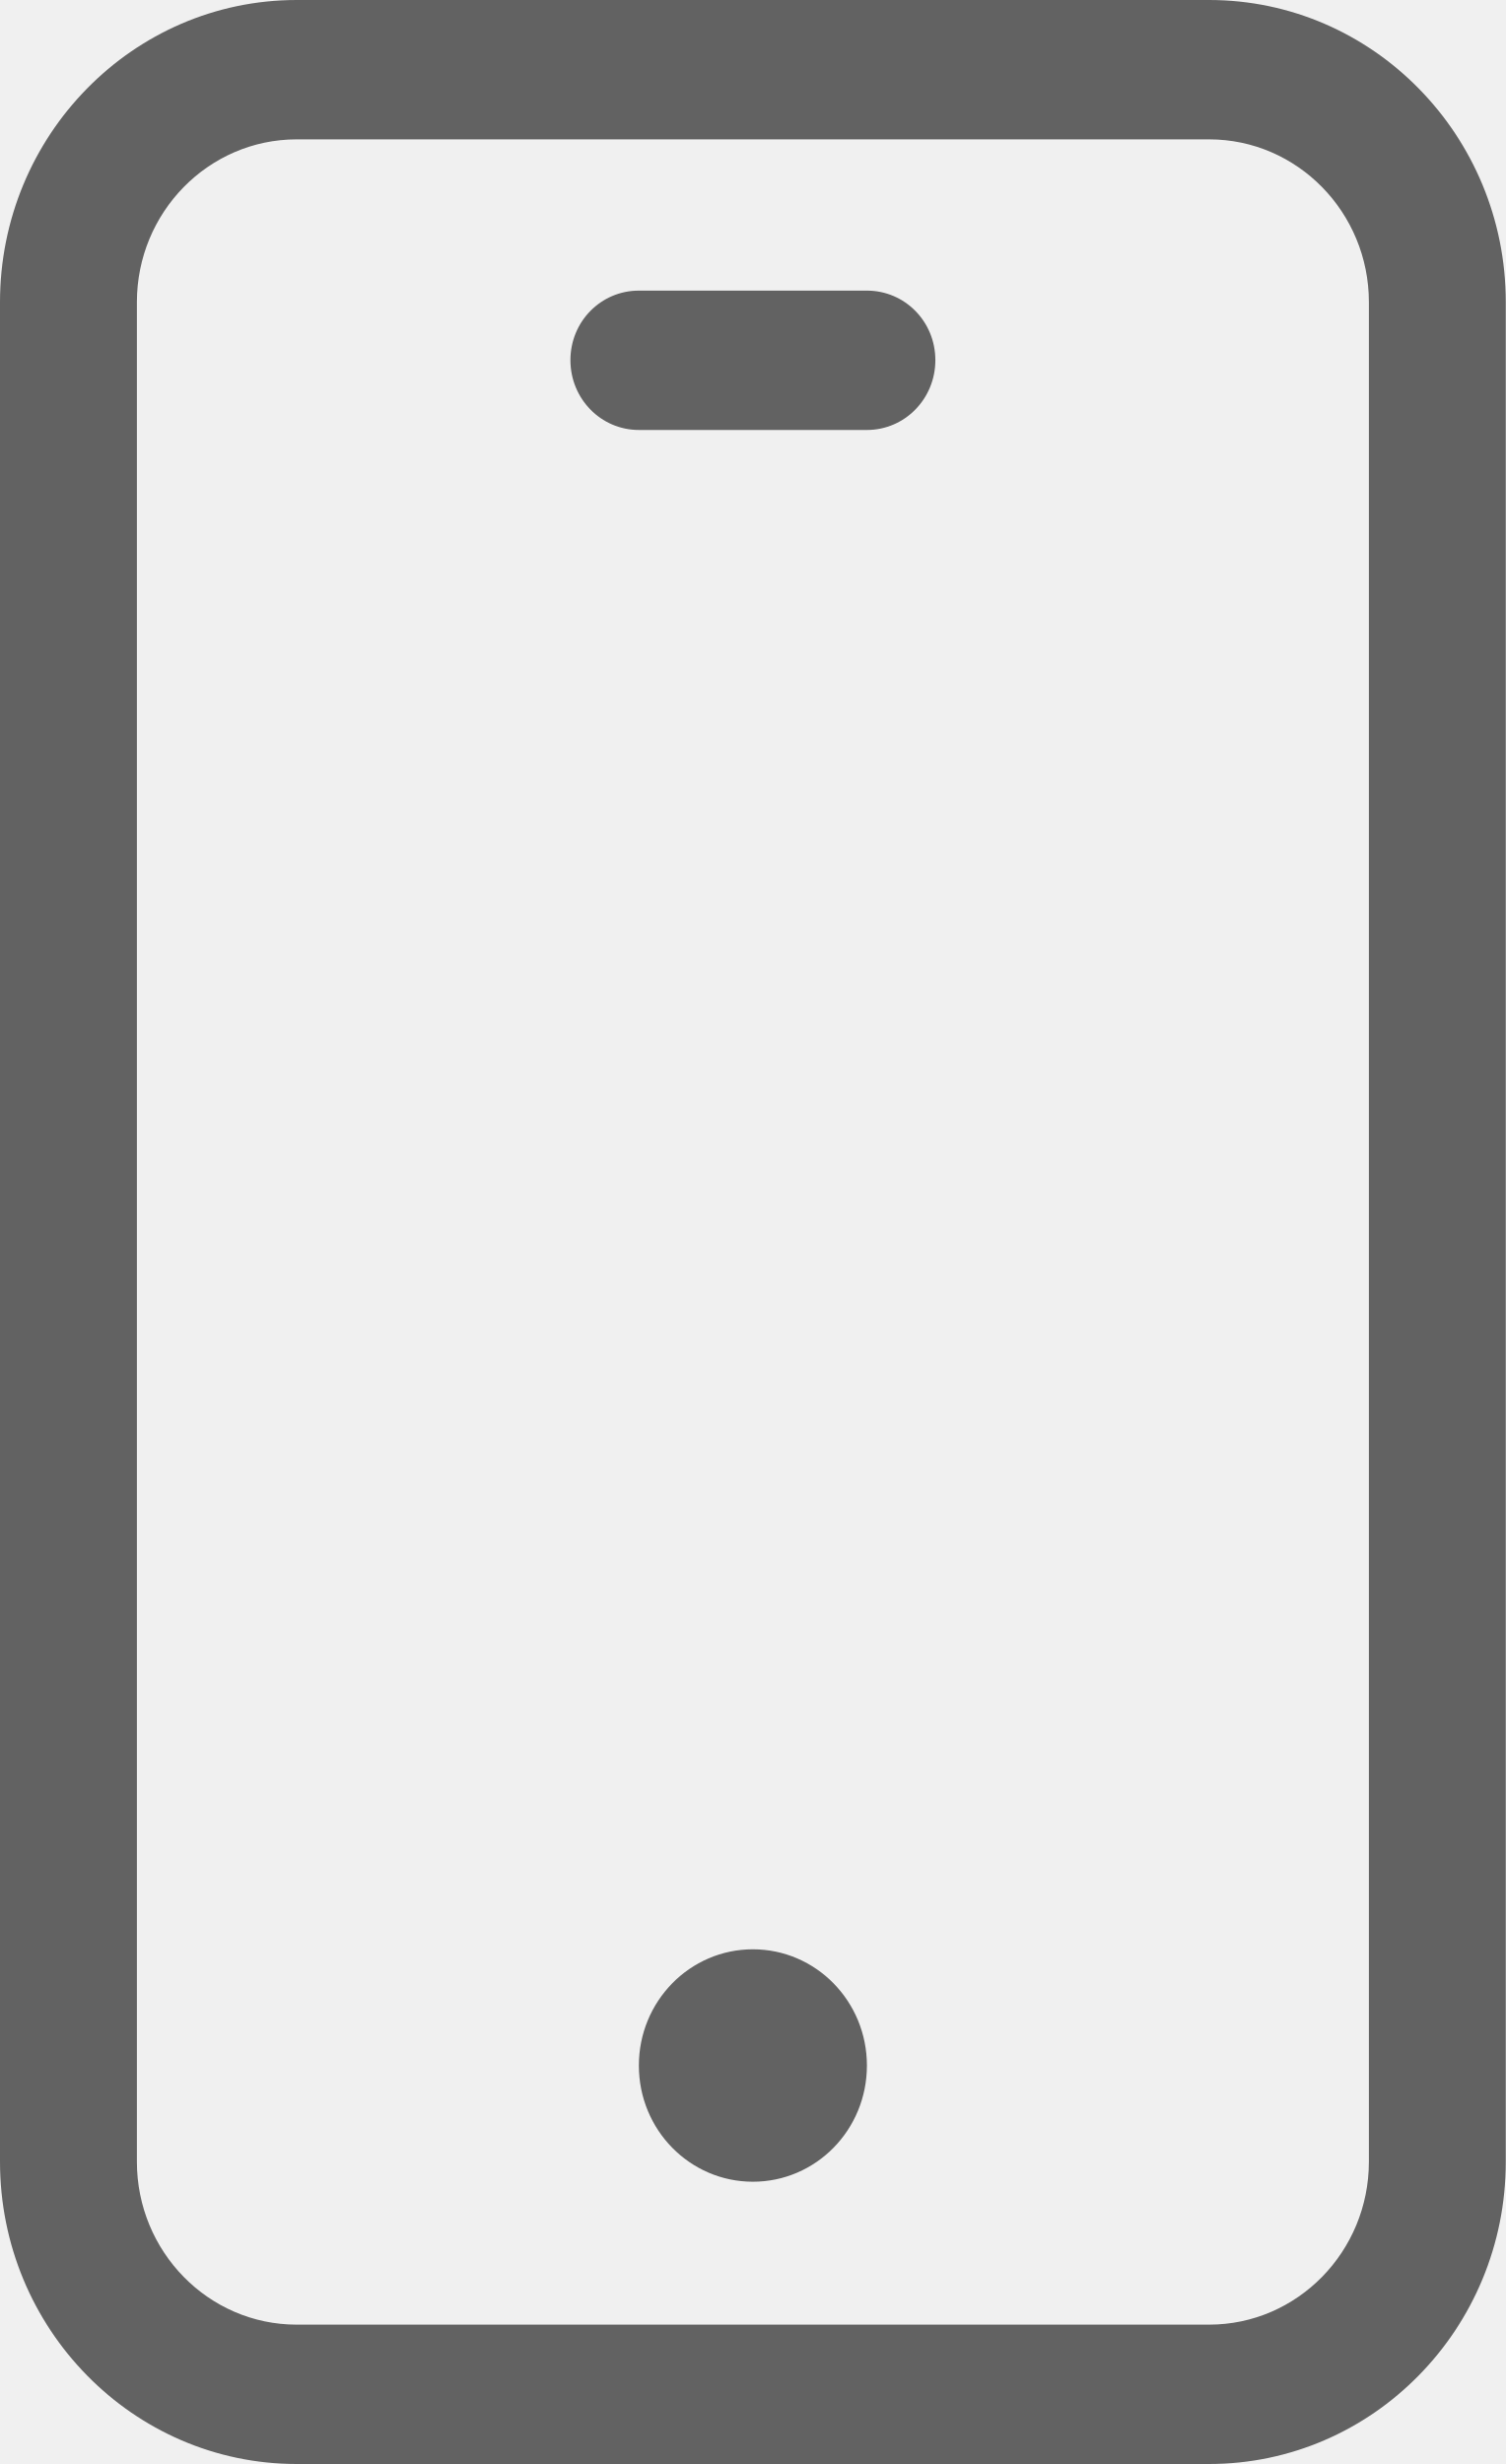
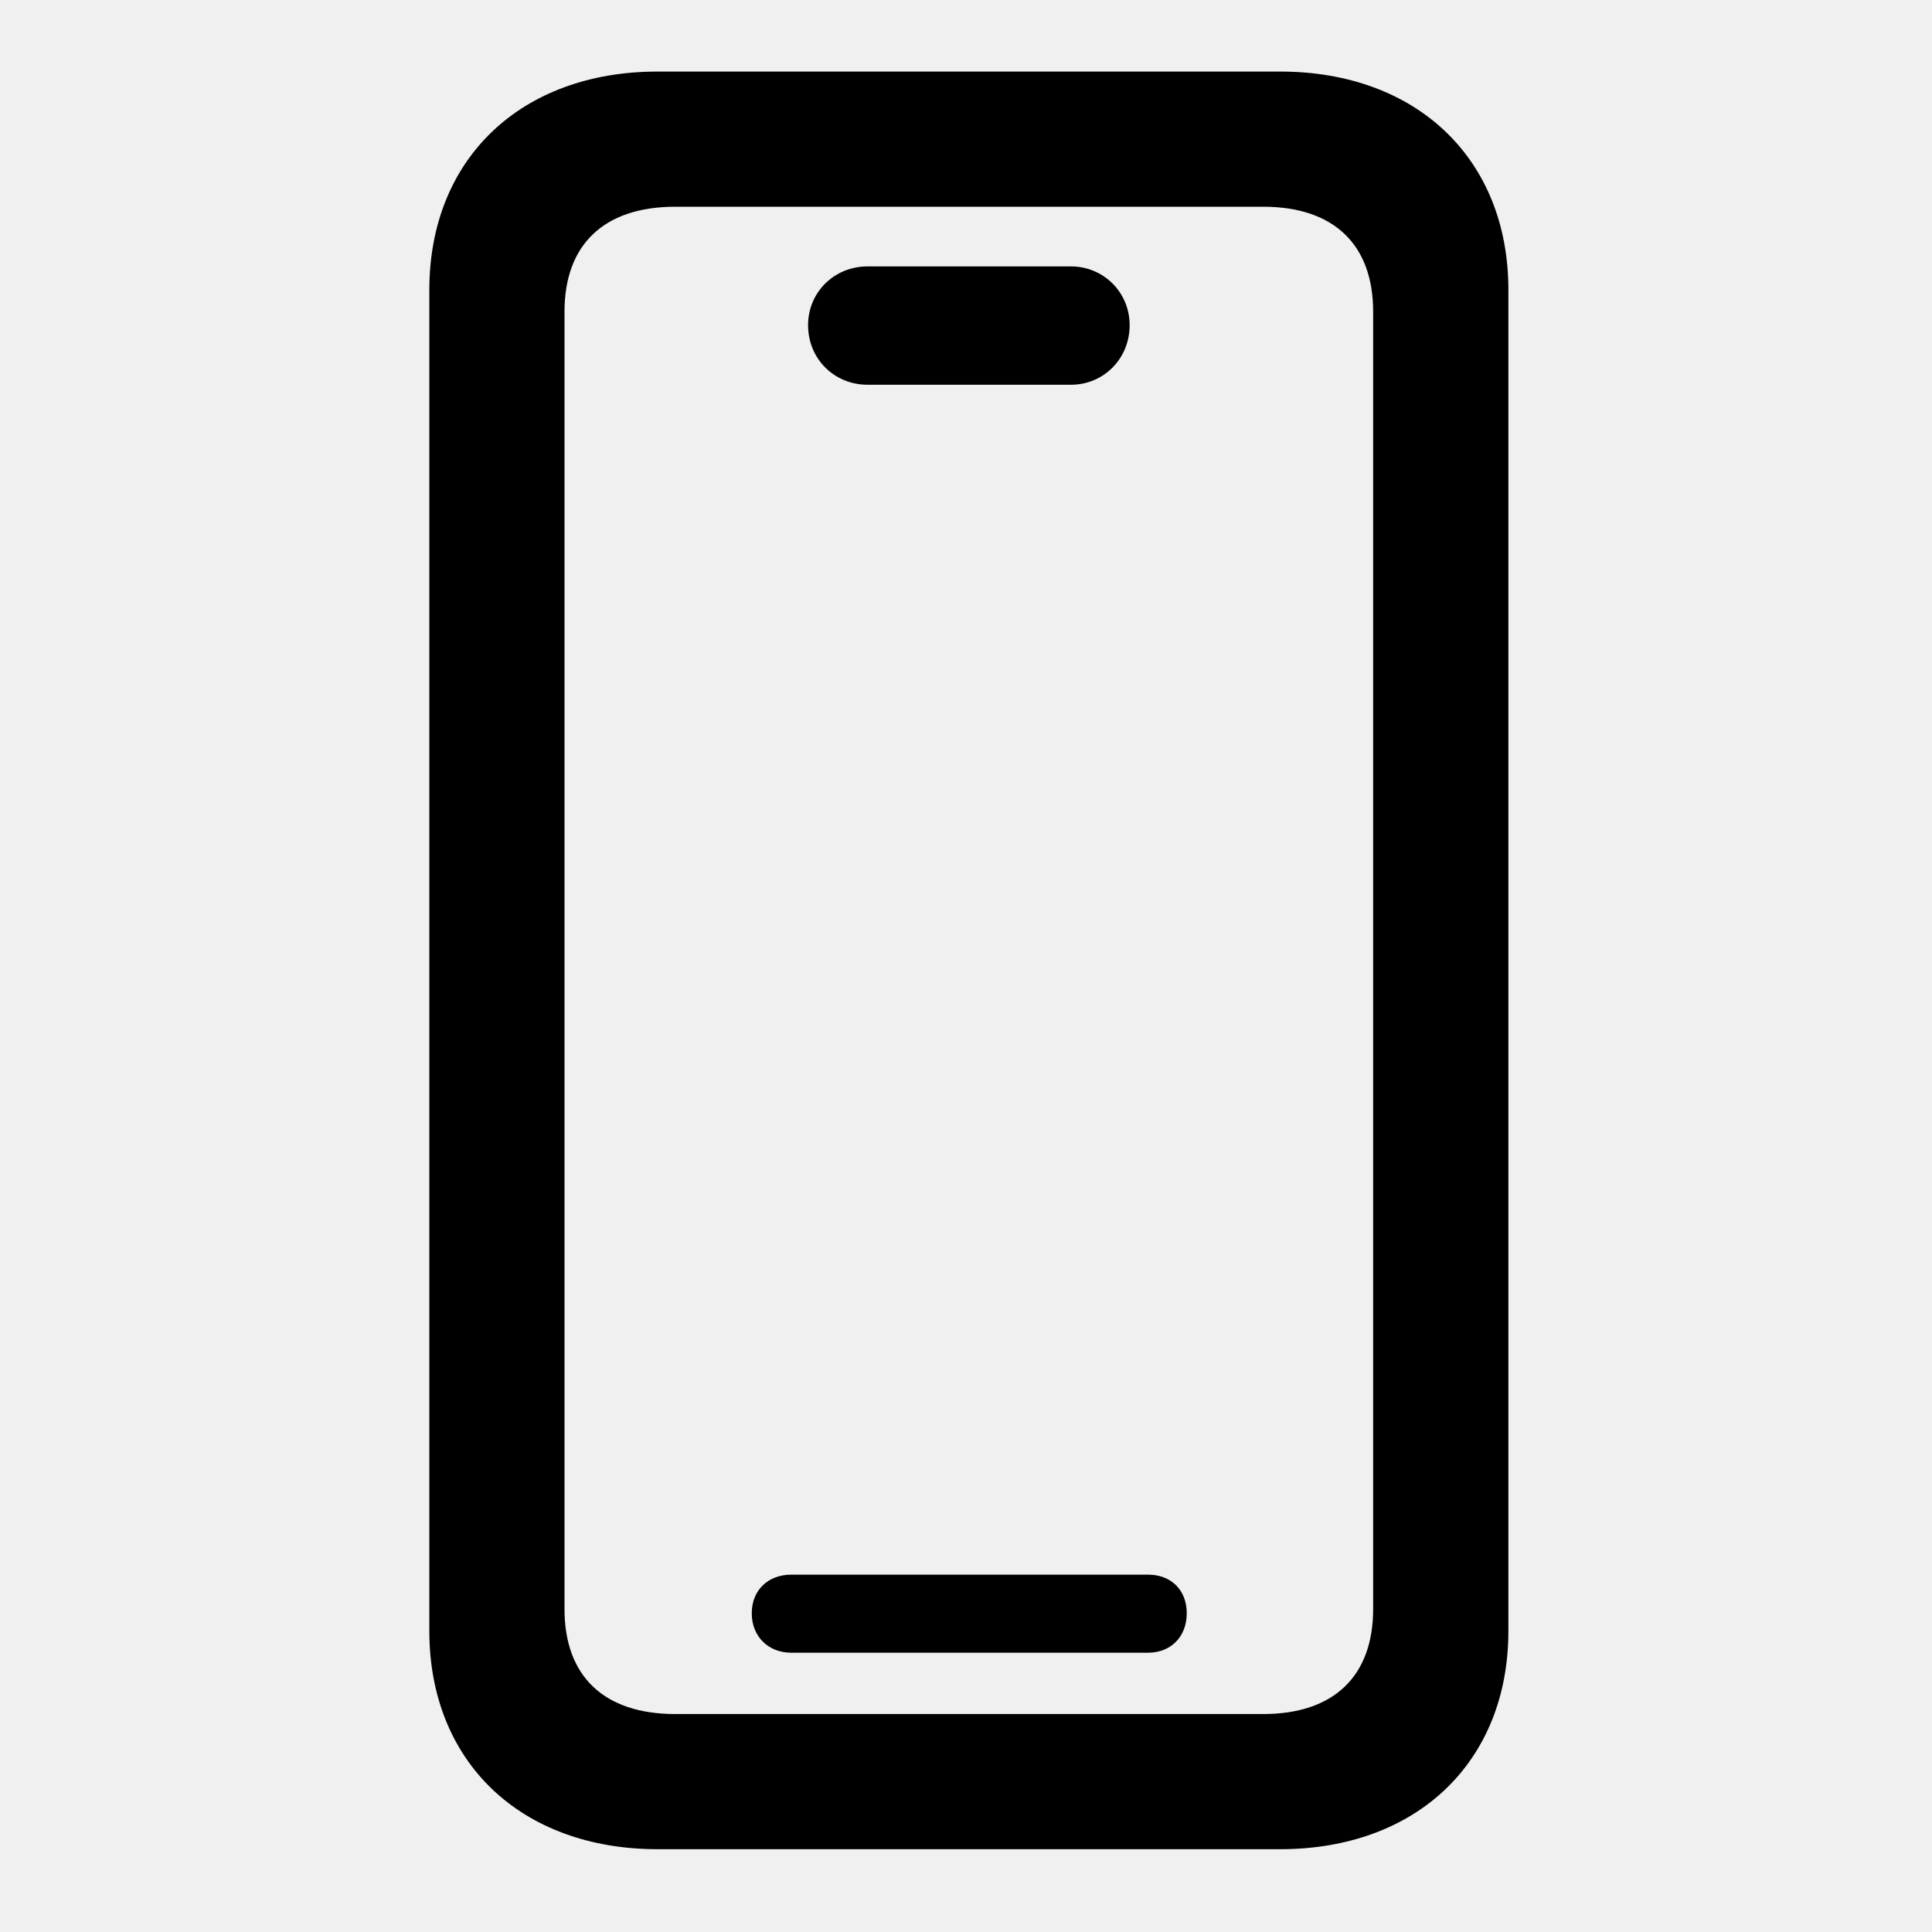
- <svg xmlns="http://www.w3.org/2000/svg" width="11" height="18" viewBox="0 0 11 18" fill="none">
-   <path fill-rule="evenodd" clip-rule="evenodd" d="M6.333 15.089C6.333 15.559 5.96 15.938 5.5 15.938C5.04 15.938 4.667 15.559 4.667 15.089C4.667 14.62 5.04 14.24 5.5 14.24C5.96 14.24 6.333 14.62 6.333 15.089ZM6.833 2.631C6.833 2.913 6.61 3.141 6.333 3.141H4.667C4.39 3.141 4.167 2.913 4.167 2.631C4.167 2.349 4.39 2.123 4.667 2.123H6.333C6.61 2.123 6.833 2.349 6.833 2.631ZM10 15.792C10 16.448 9.477 16.982 8.833 16.982H2.167C1.523 16.982 1 16.448 1 15.792V2.207C1 1.552 1.523 1.018 2.167 1.018H8.833C9.477 1.018 10 1.552 10 2.207V15.792ZM8.833 0H2.167C0.972 0 0 0.99 0 2.207V15.792C0 17.01 0.972 18 2.167 18H8.833C10.028 18 11 17.01 11 15.792V2.207C11 0.99 10.028 0 8.833 0Z" fill="#626262" />
+ <svg xmlns="http://www.w3.org/2000/svg" width="27" height="27" viewBox="0 0 27 27" fill="none">
+   <g clip-path="url(#clip0_1996_862)">
+     <path d="M9.192 25.843H17.888C19.8 25.843 21.08 24.623 21.08 22.792V4.051C21.08 2.22 19.8 1 17.888 1H9.192C7.279 1 6 2.22 6 4.051V22.792C6 24.623 7.279 25.843 9.192 25.843ZM9.438 23.954C8.441 23.954 7.889 23.426 7.889 22.487V4.356C7.889 3.417 8.441 2.889 9.438 2.889H17.653C18.639 2.889 19.19 3.417 19.19 4.356V22.487C19.19 23.426 18.639 23.954 17.653 23.954H9.438ZM11.058 23.097H16.045C16.362 23.097 16.585 22.874 16.585 22.546C16.585 22.217 16.362 22.006 16.045 22.006H11.058C10.741 22.006 10.506 22.217 10.506 22.546C10.506 22.874 10.741 23.097 11.058 23.097ZM12.126 5.377H14.966C15.423 5.377 15.787 5.013 15.787 4.544C15.787 4.086 15.423 3.723 14.966 3.723H12.126C11.656 3.723 11.293 4.086 11.293 4.544C11.293 5.013 11.656 5.377 12.126 5.377Z" fill="black" />
+   </g>
+   <defs>
+     <clipPath id="clip0_1996_862">
+       <rect width="15.42" height="24.867" fill="white" transform="translate(6 1)" />
+     </clipPath>
+   </defs>
</svg>
